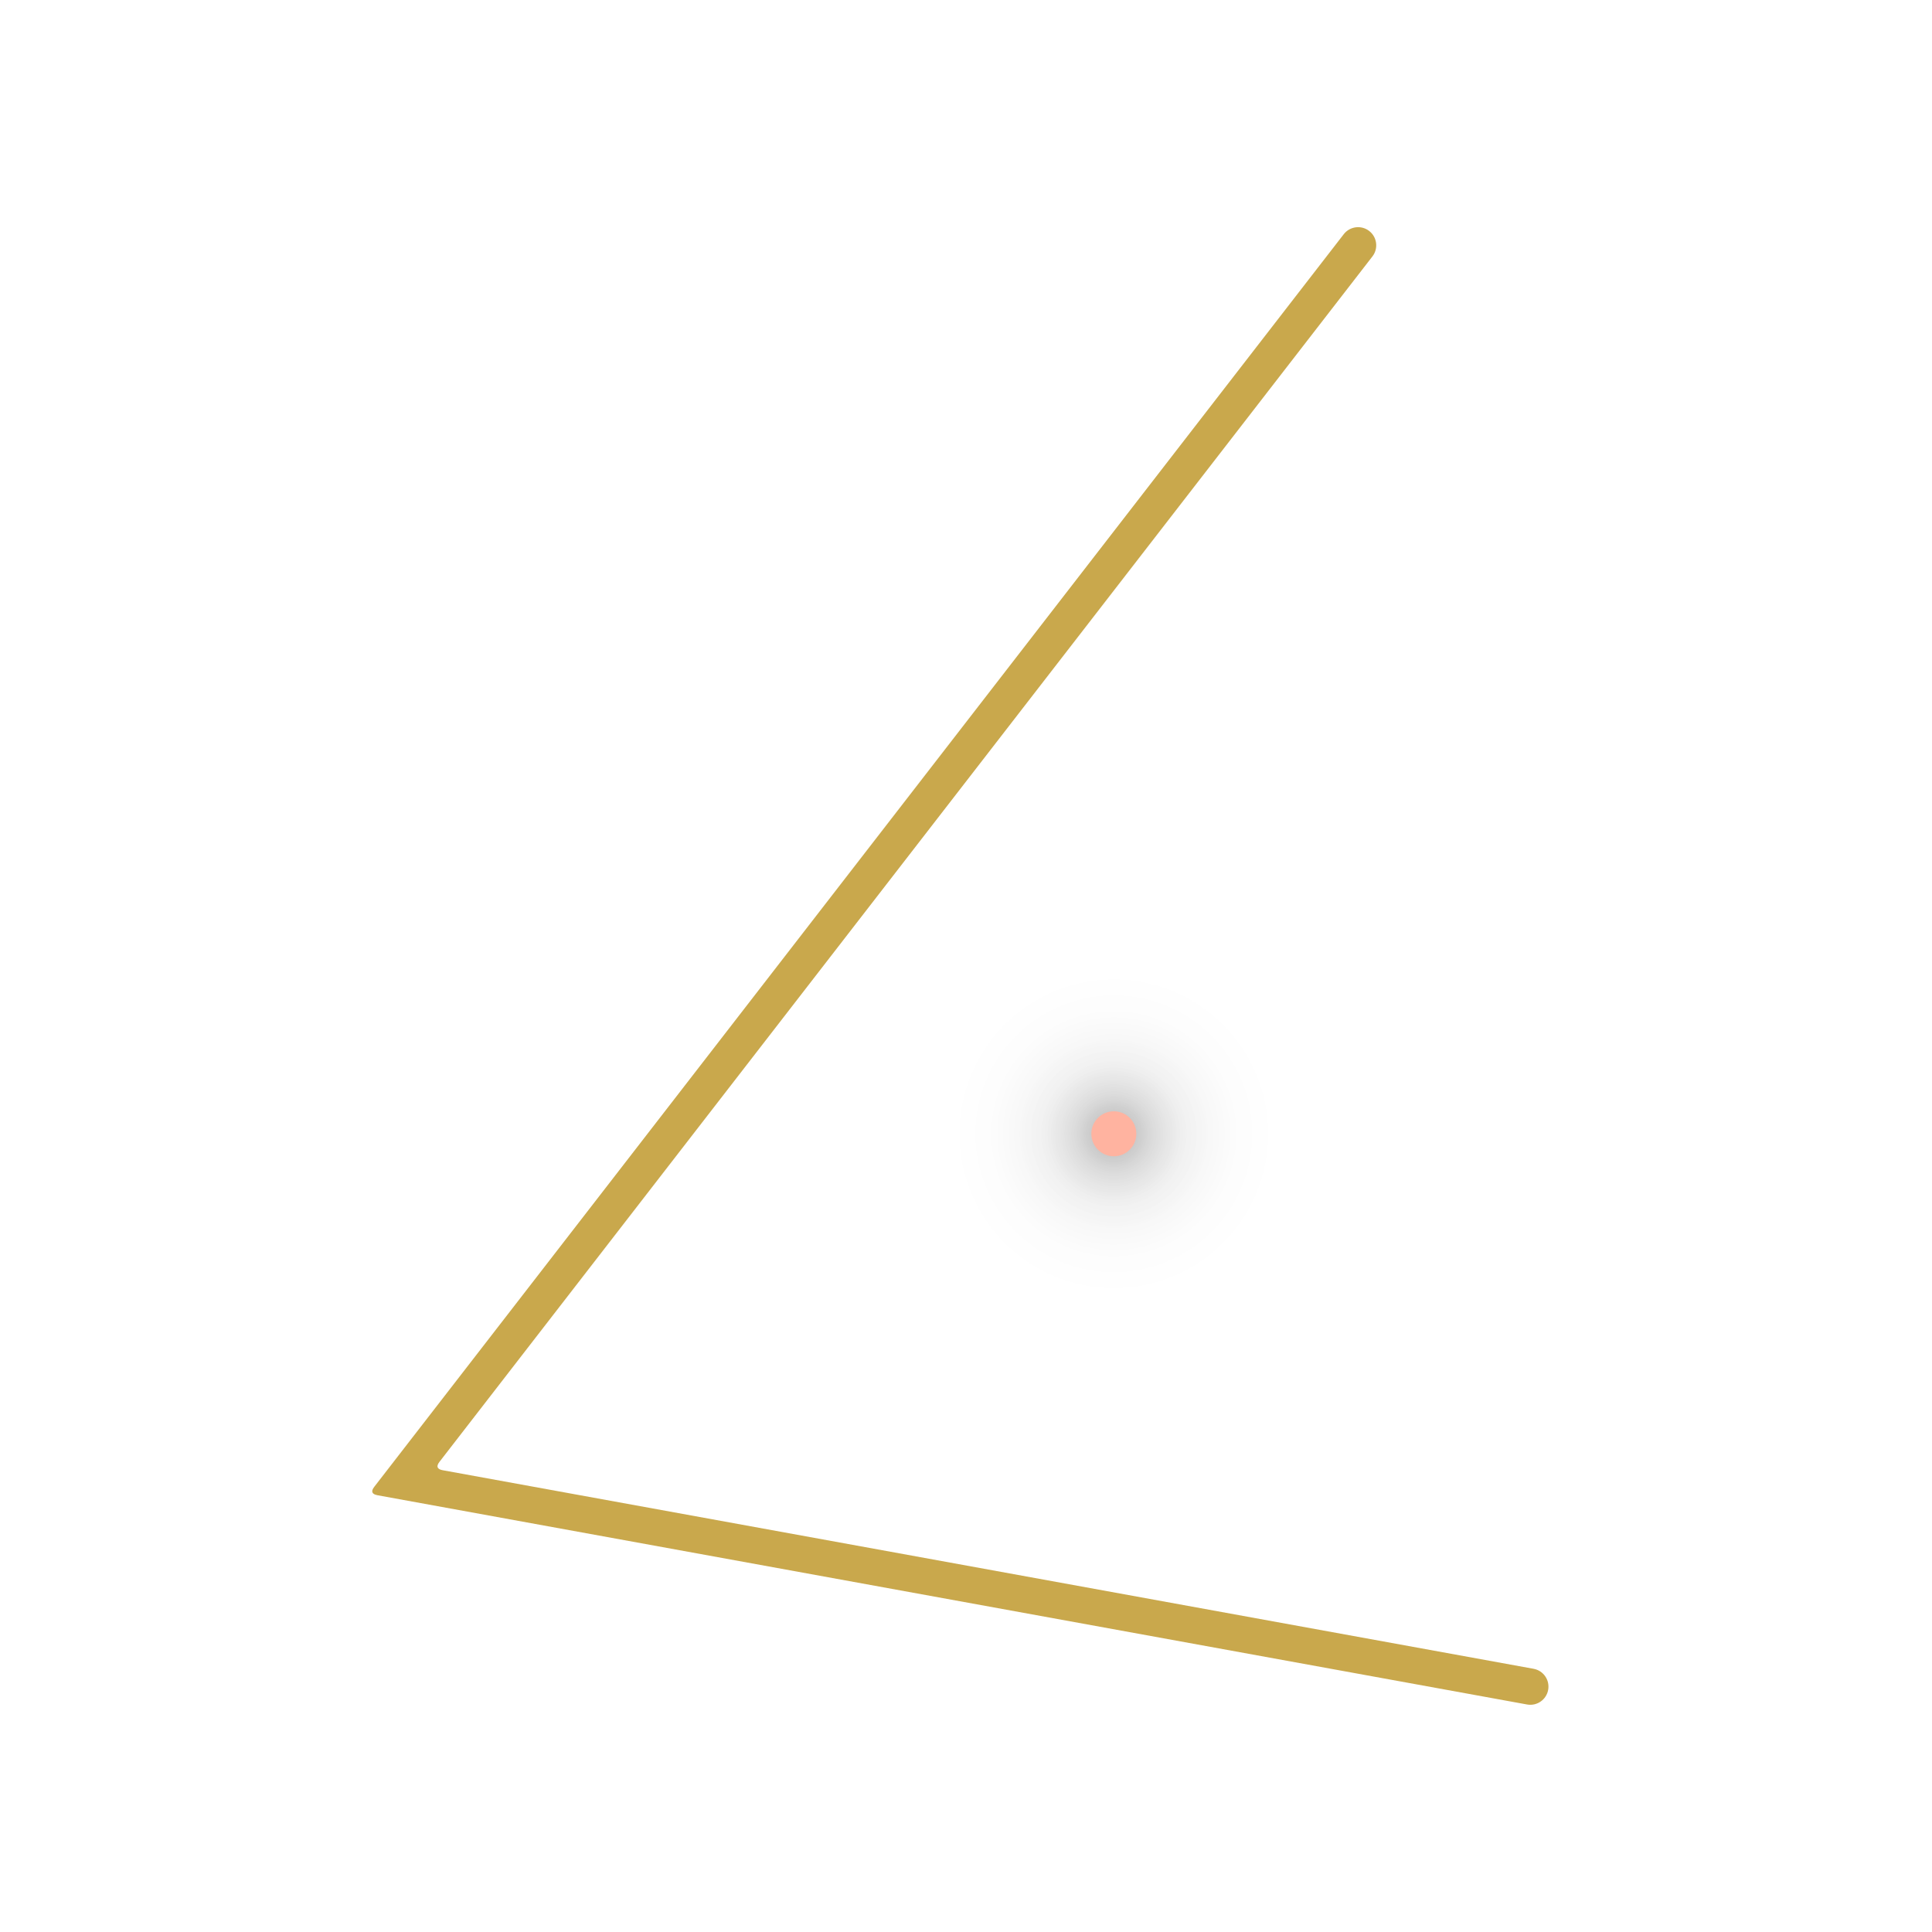
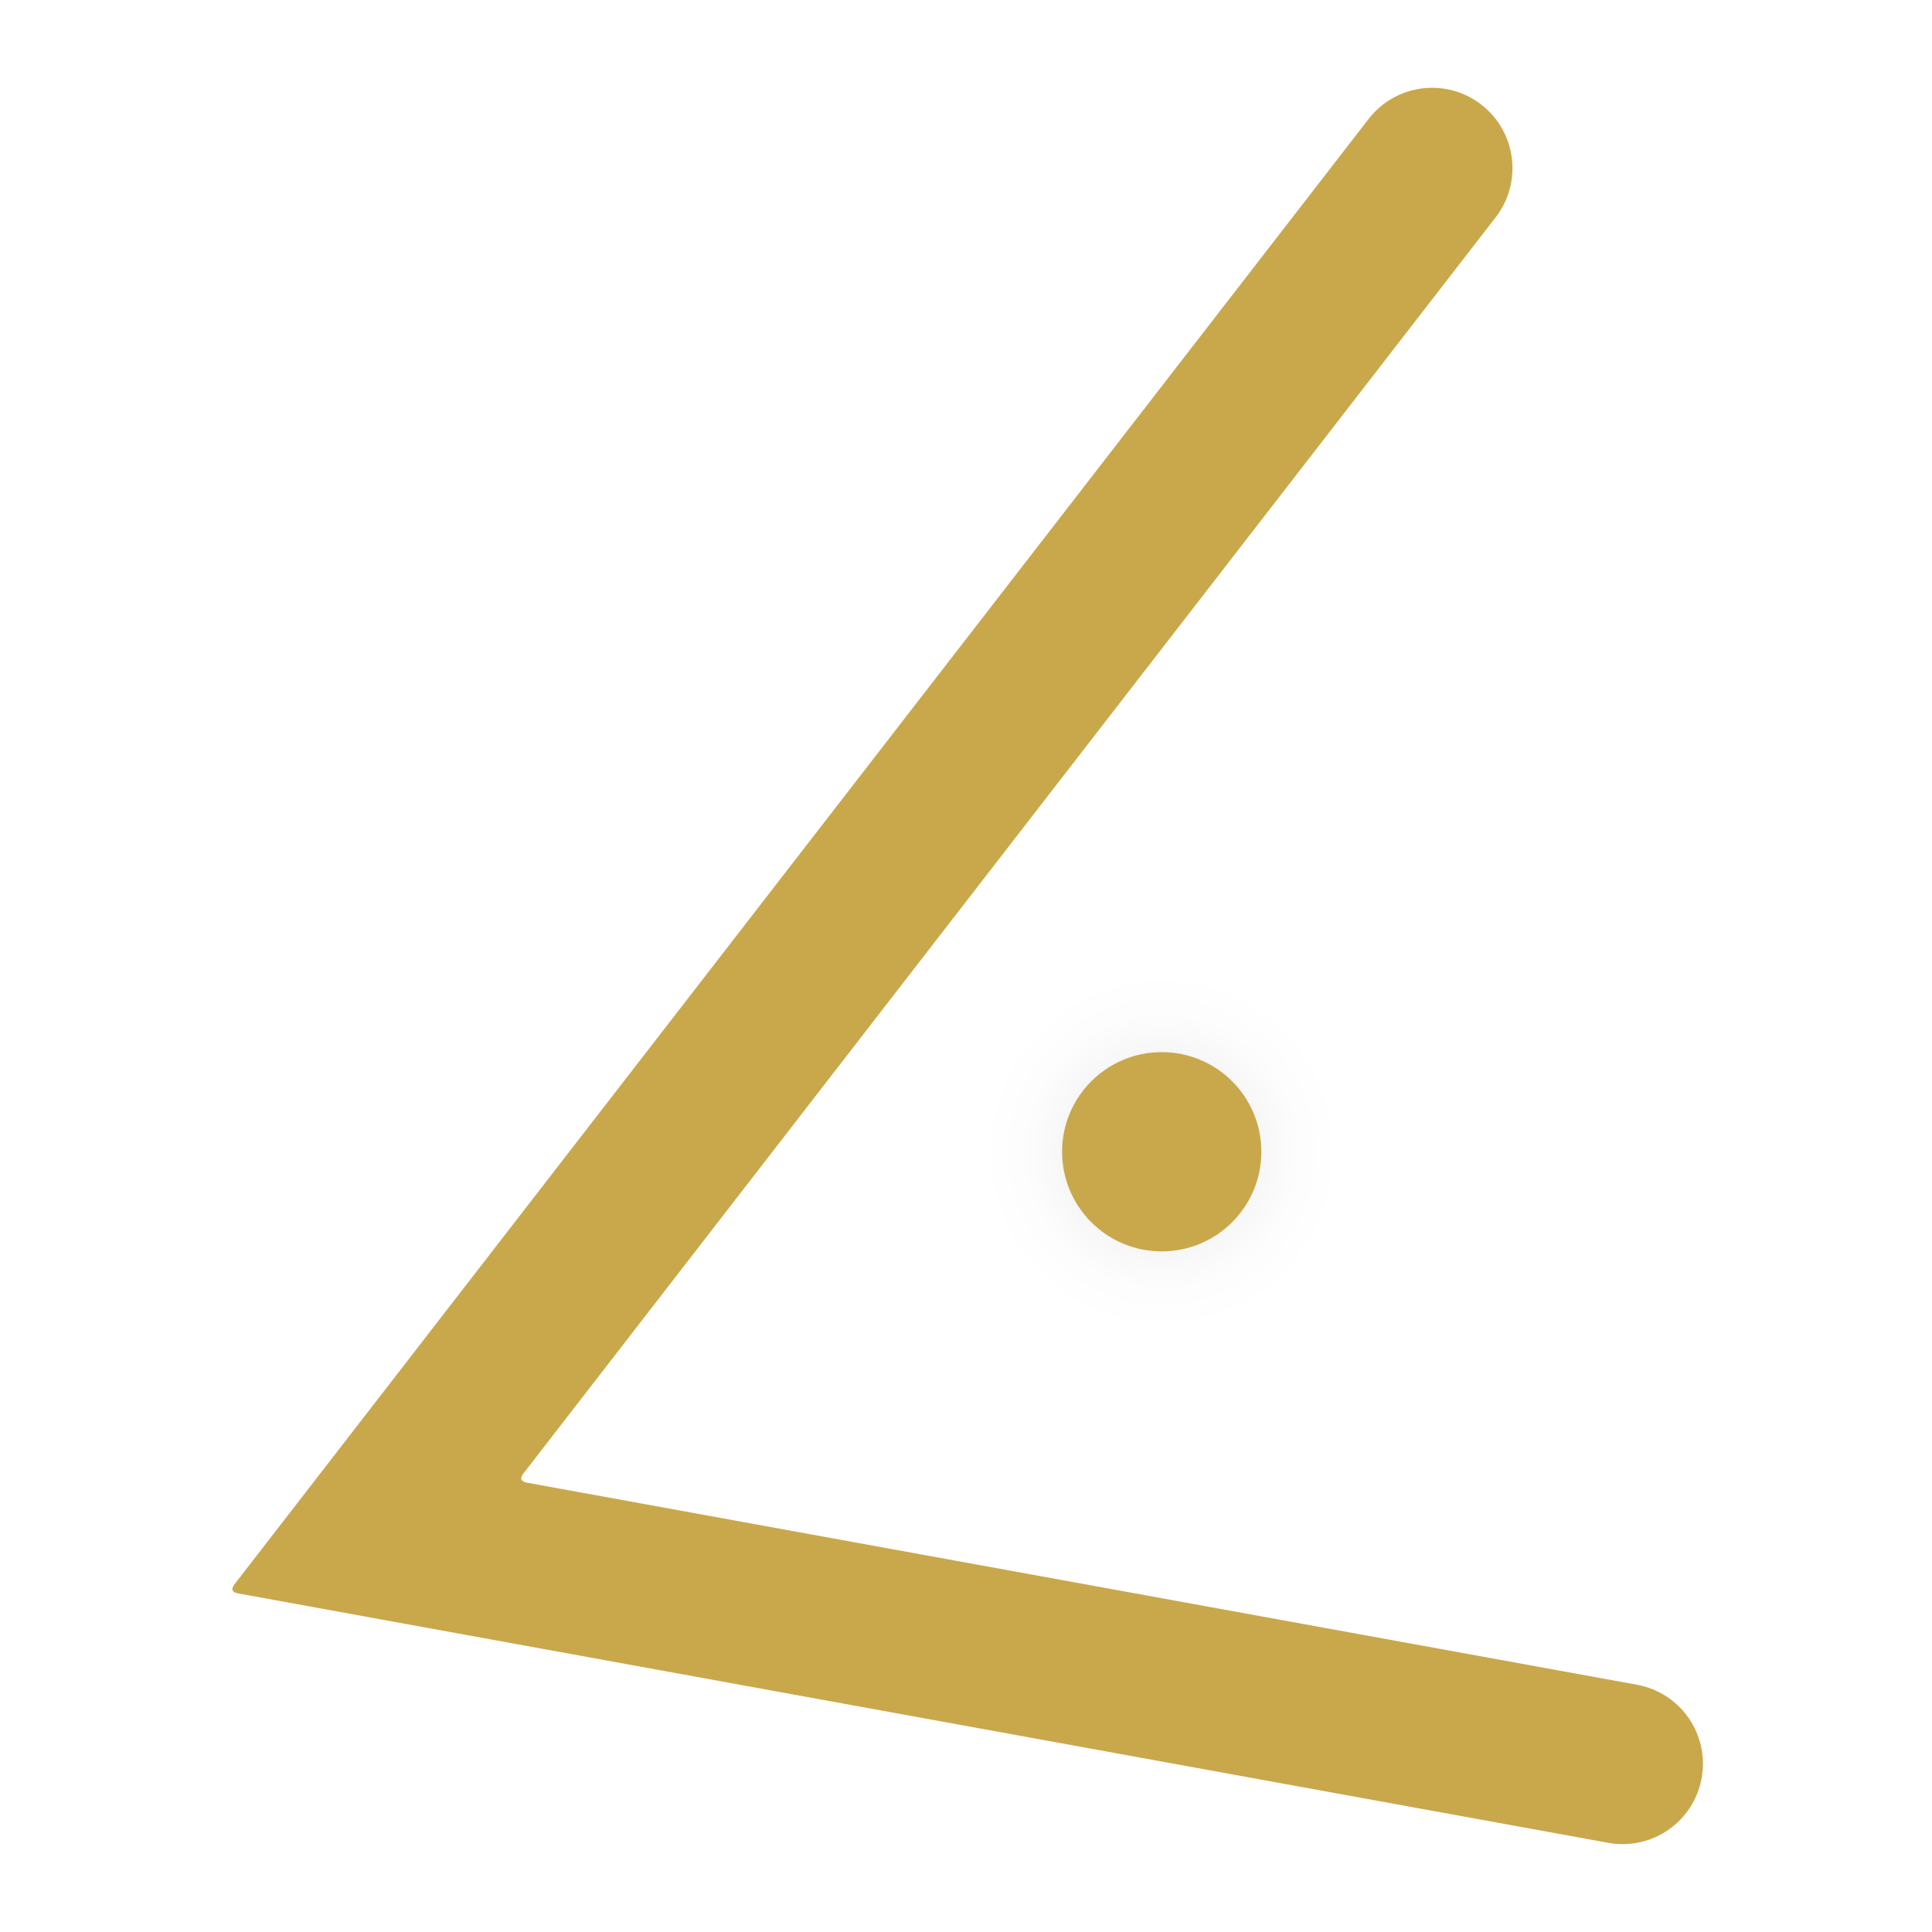
- <svg xmlns="http://www.w3.org/2000/svg" viewBox="93.04 105.54 532.44 532.44" role="img" aria-label="C de Christian — favicon simplificado">
+ <svg xmlns="http://www.w3.org/2000/svg" viewBox="110.81 131.29 480.94 480.94" role="img" aria-label="C de Christian — favicon simplificado">
  <defs>
    <radialGradient id="halo-star" cx="50%" cy="50%" r="50%">
      <stop offset="0%" stop-color="currentColor" stop-opacity="0.28" />
      <stop offset="30%" stop-color="currentColor" stop-opacity="0.09" />
      <stop offset="65%" stop-color="currentColor" stop-opacity="0.02" />
      <stop offset="100%" stop-color="currentColor" stop-opacity="0" />
    </radialGradient>
    <radialGradient id="halo-nova" cx="50%" cy="50%" r="50%">
      <stop offset="0%" stop-color="currentColor" stop-opacity="0.16" />
      <stop offset="40%" stop-color="currentColor" stop-opacity="0.05" />
      <stop offset="75%" stop-color="currentColor" stop-opacity="0.01" />
      <stop offset="100%" stop-color="currentColor" stop-opacity="0" />
    </radialGradient>
  </defs>
  <g id="logo-supernova" data-name="Supernova">
-     <circle cx="400" cy="418" r="44.8" fill="url(#halo-nova)" color="#ffb3a0" />
-     <circle cx="400" cy="418" r="26.6" fill="url(#halo-nova)" color="#ffb3a0" />
-     <circle cx="400" cy="418" r="6.2" fill="#ffb3a0" opacity="1" />
+     <circle cx="400" cy="418" r="44.8" fill="url(#halo-nova)" color="#c9a84c" />
+     <circle cx="400" cy="418" r="26.6" fill="url(#halo-nova)" color="#c9a84c" />
+     <circle cx="400" cy="418" r="24.8" fill="#c9a84c" opacity="1" />
  </g>
  <g id="logo-c-triespiral" data-name="C TriSpiral">
-     <path d="M 515.713 565.449 L 215.059 510.722 Q 212.697 510.292 214.166 508.394 L 471.269 176.207 A 5 5 0 0 0 463.361 170.086 L 196.187 515.286 Q 194.718 517.184 197.079 517.614 L 513.922 575.287 A 5 5 0 0 0 515.713 565.449 Z" fill="#c9a84c" />
+     <path d="M 518.399 550.692 L 242.027 500.385 Q 239.666 499.955 241.135 498.057 L 483.131 185.388 A 20 20 0 0 0 451.499 160.905 L 169.218 525.623 Q 167.749 527.521 170.111 527.951 L 511.236 590.045 A 20 20 0 0 0 518.399 550.692 Z" fill="#c9a84c" />
  </g>
</svg>
